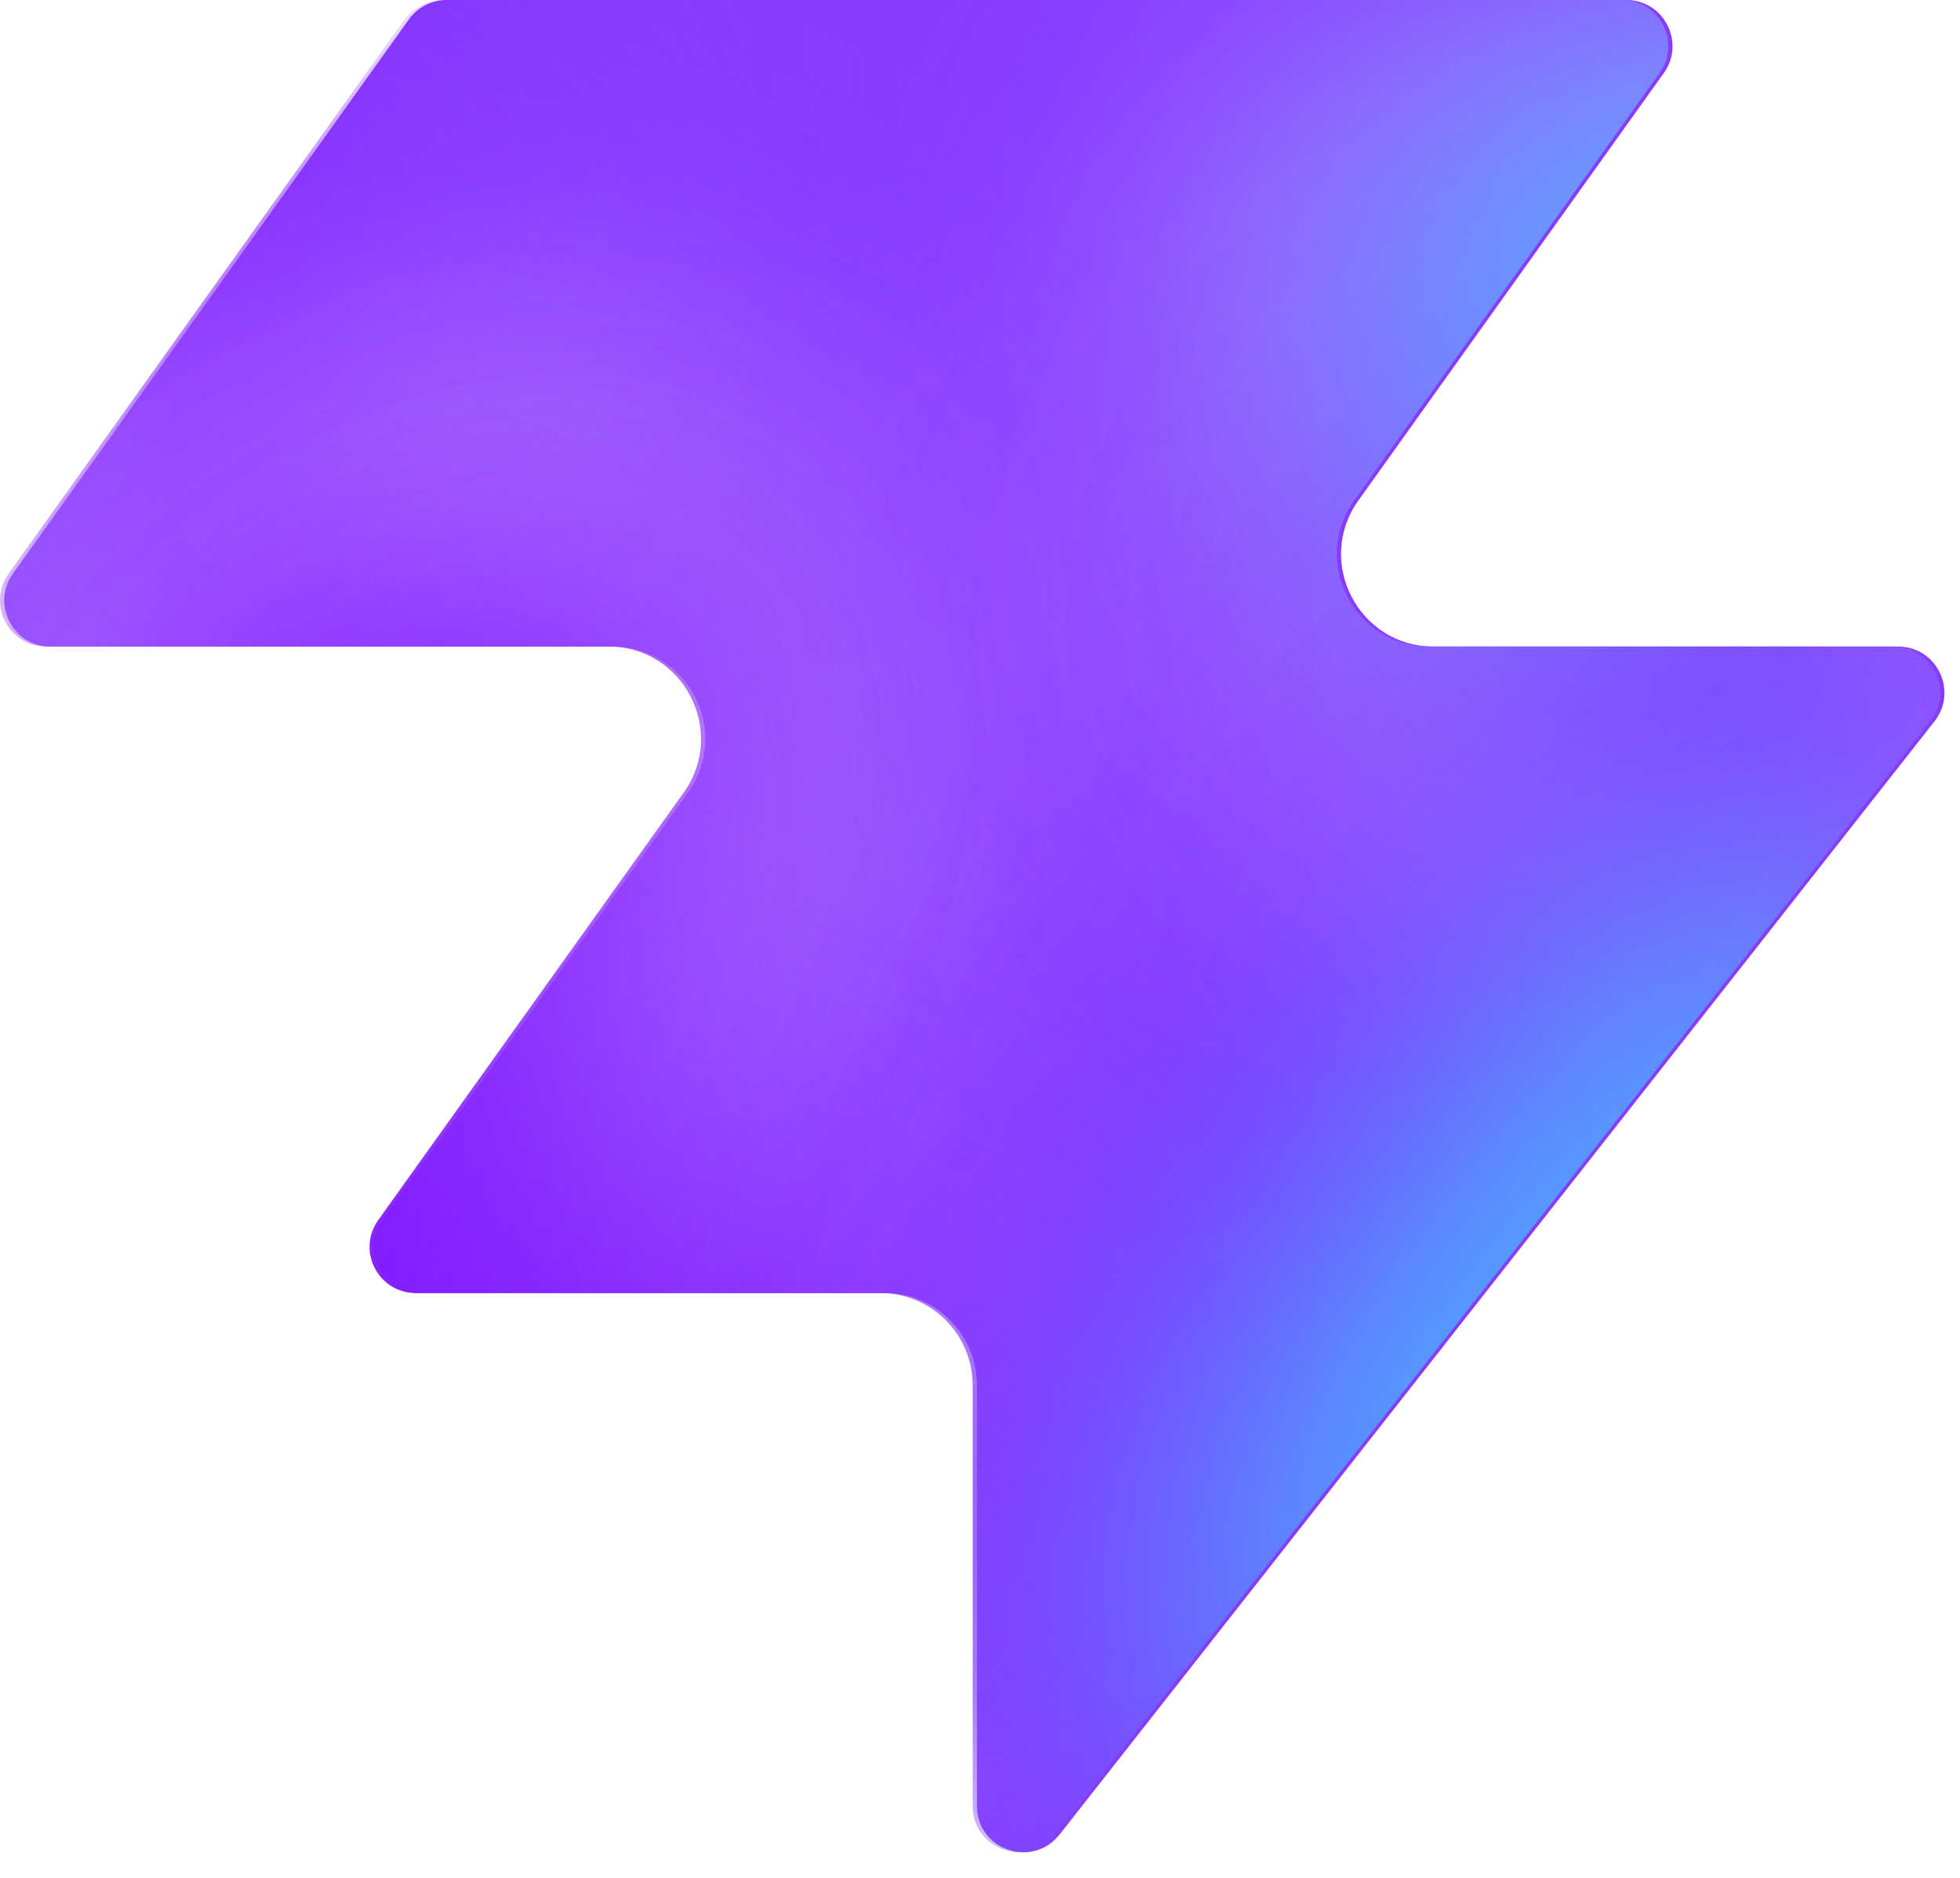
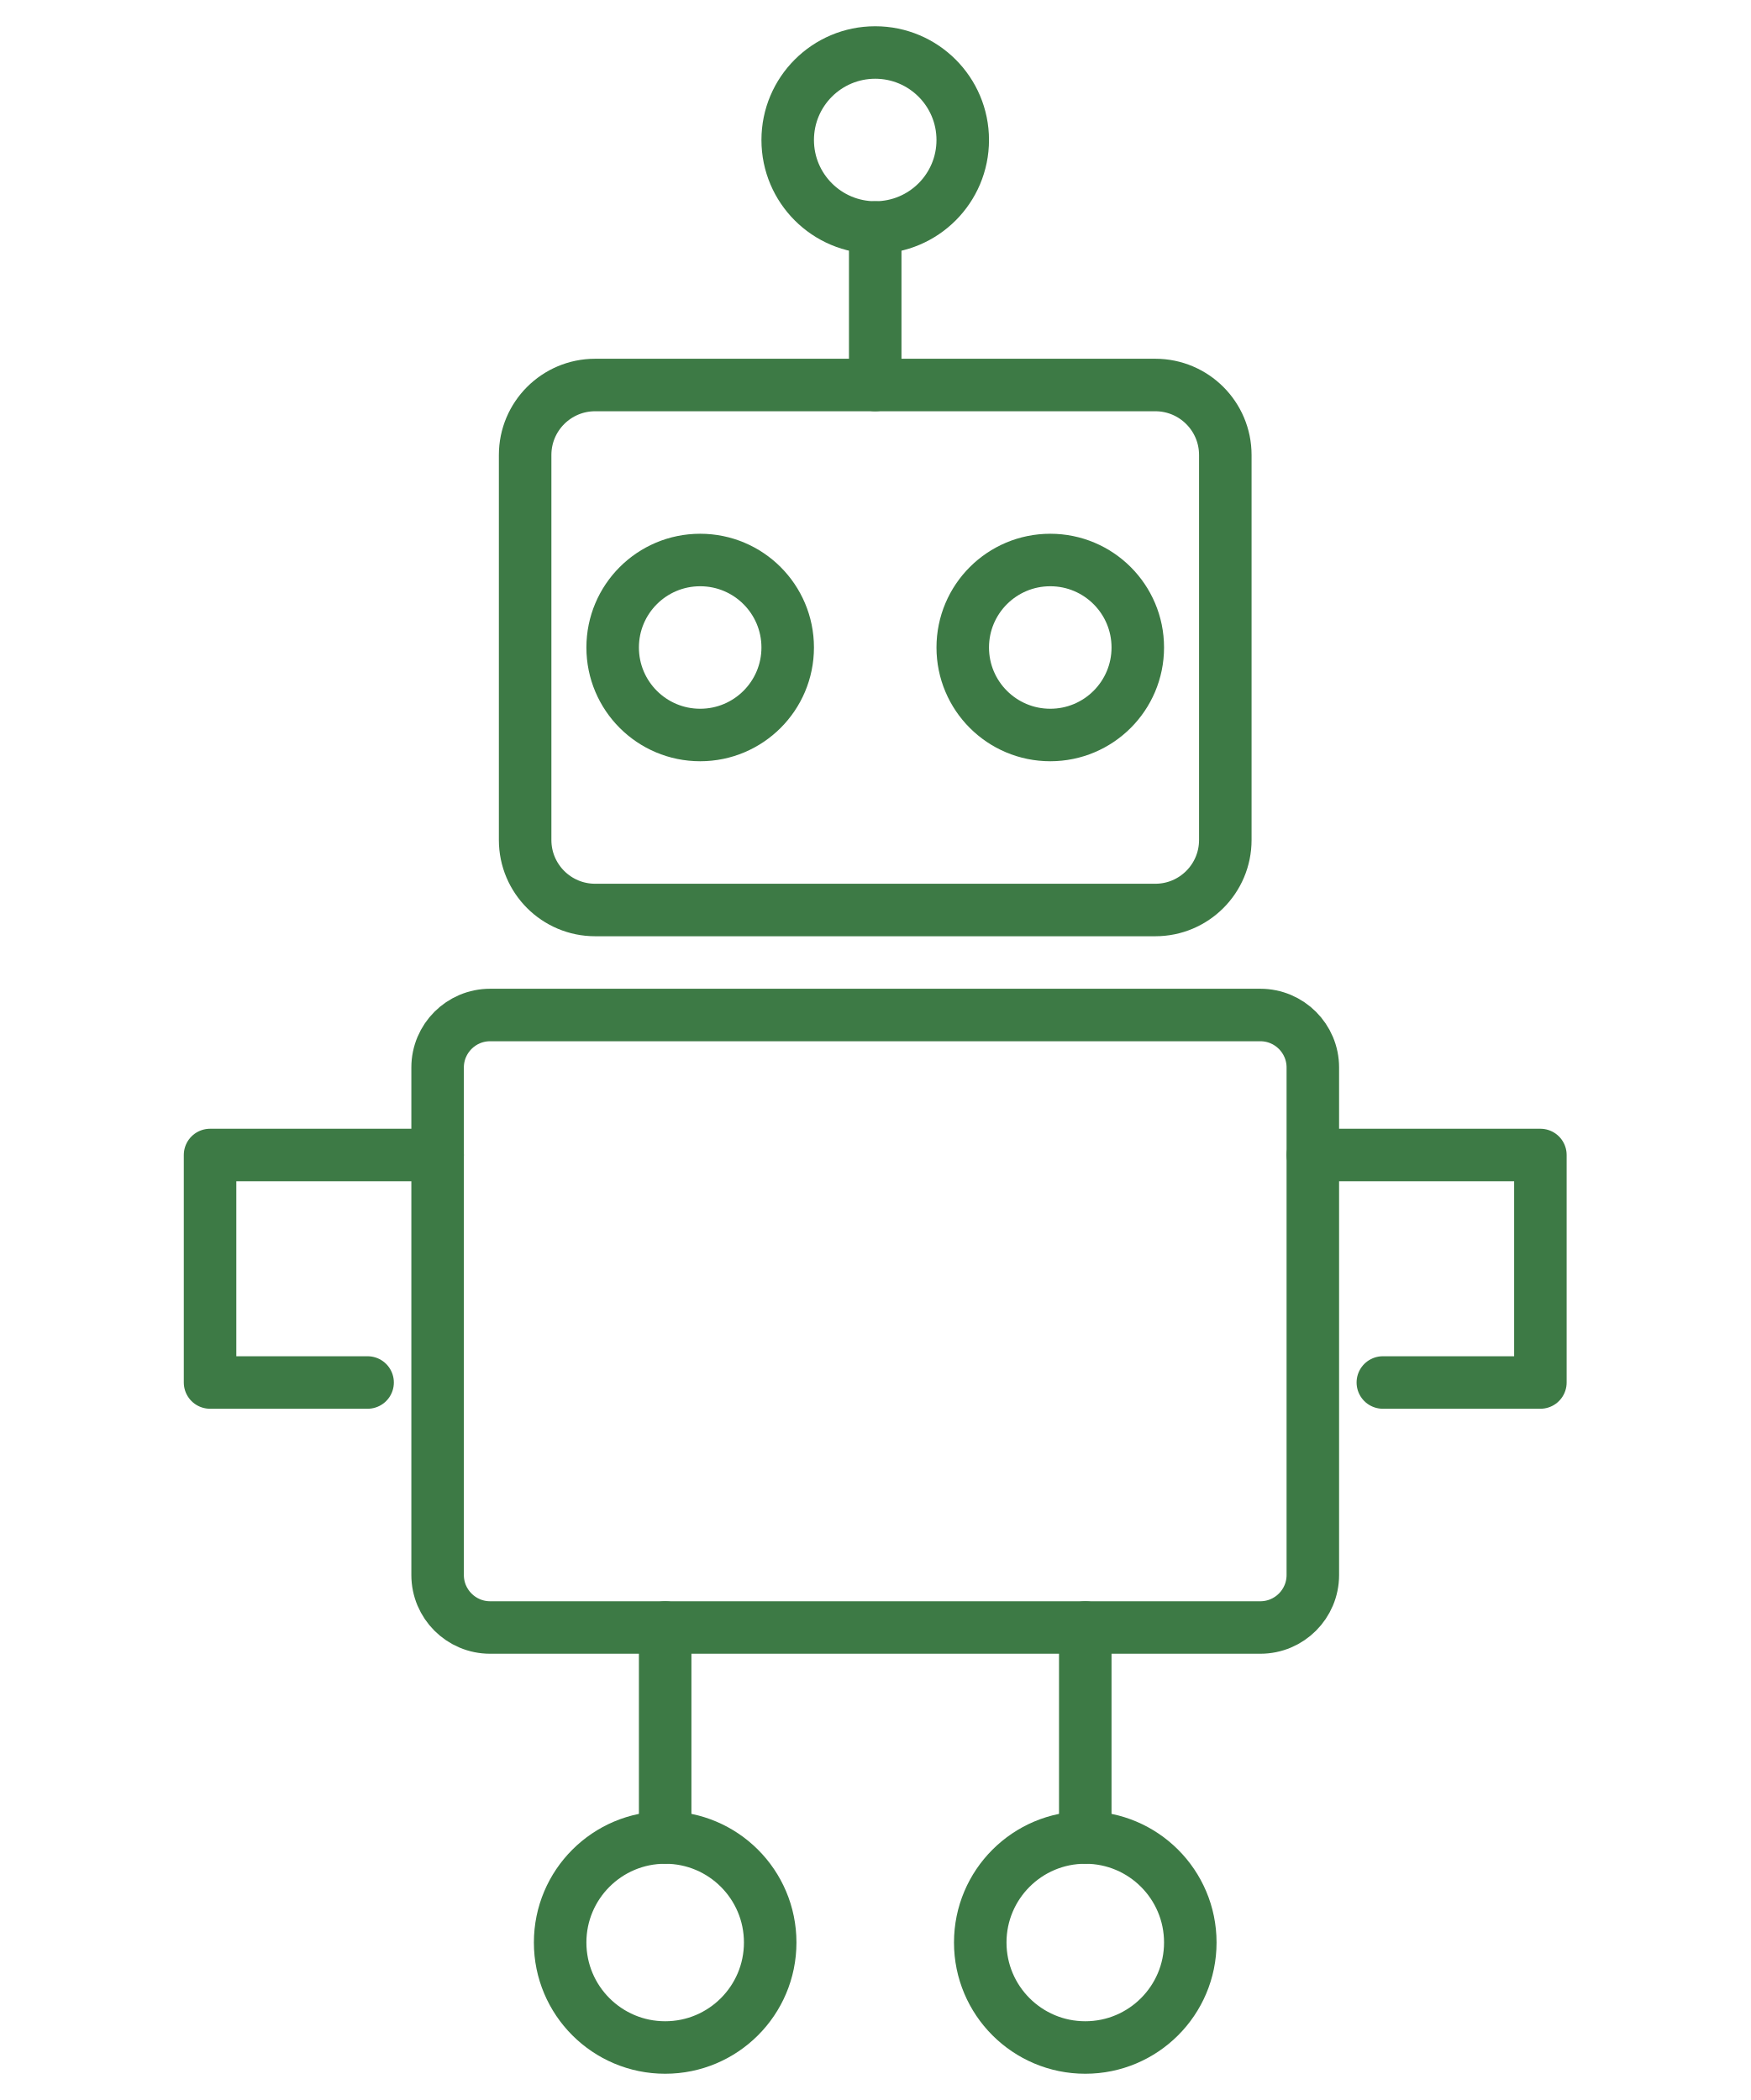
- <svg xmlns="http://www.w3.org/2000/svg" width="48" height="46" fill="none" viewBox="0 0 48 46">
-   <path fill="#863bff" d="M25.946 44.938c-.664.845-2.021.375-2.021-.698V33.937a2.26 2.26 0 0 0-2.262-2.262H10.287c-.92 0-1.456-1.04-.92-1.788l7.48-10.471c1.07-1.497 0-3.578-1.842-3.578H1.237c-.92 0-1.456-1.04-.92-1.788L10.013.474c.214-.297.556-.474.92-.474h28.894c.92 0 1.456 1.04.92 1.788l-7.48 10.471c-1.07 1.498 0 3.579 1.842 3.579h11.377c.943 0 1.473 1.088.89 1.83L25.947 44.94z" style="fill:#863bff;fill:color(display-p3 .525 .23 1);fill-opacity:1" />
-   <mask id="a" width="48" height="46" x="0" y="0" maskUnits="userSpaceOnUse" style="mask-type:alpha">
-     <path fill="#000" d="M25.842 44.938c-.664.844-2.021.375-2.021-.698V33.937a2.26 2.26 0 0 0-2.262-2.262H10.183c-.92 0-1.456-1.04-.92-1.788l7.48-10.471c1.07-1.498 0-3.579-1.842-3.579H1.133c-.92 0-1.456-1.04-.92-1.787L9.91.473c.214-.297.556-.474.92-.474h28.894c.92 0 1.456 1.04.92 1.788l-7.48 10.471c-1.07 1.498 0 3.578 1.842 3.578h11.377c.943 0 1.473 1.088.89 1.832L25.843 44.94z" style="fill:#000;fill-opacity:1" />
-   </mask>
-   <g mask="url(#a)">
-     <g filter="url(#b)">
-       <ellipse cx="5.508" cy="14.704" fill="#ede6ff" rx="5.508" ry="14.704" style="fill:#ede6ff;fill:color(display-p3 .927 .903 1);fill-opacity:1" transform="matrix(.00324 1 1 -.00324 -4.47 31.516)" />
-     </g>
-     <g filter="url(#c)">
-       <ellipse cx="10.399" cy="29.851" fill="#ede6ff" rx="10.399" ry="29.851" style="fill:#ede6ff;fill:color(display-p3 .927 .903 1);fill-opacity:1" transform="matrix(.00324 1 1 -.00324 -39.328 7.883)" />
-     </g>
-     <g filter="url(#d)">
-       <ellipse cx="5.508" cy="30.487" fill="#7e14ff" rx="5.508" ry="30.487" style="fill:#7e14ff;fill:color(display-p3 .492 .077 1);fill-opacity:1" transform="rotate(89.814 -25.913 -14.639)scale(1 -1)" />
-     </g>
-     <g filter="url(#e)">
-       <ellipse cx="5.508" cy="30.599" fill="#7e14ff" rx="5.508" ry="30.599" style="fill:#7e14ff;fill:color(display-p3 .492 .077 1);fill-opacity:1" transform="rotate(89.814 -32.644 -3.334)scale(1 -1)" />
-     </g>
-     <g filter="url(#f)">
-       <ellipse cx="5.508" cy="30.599" fill="#7e14ff" rx="5.508" ry="30.599" style="fill:#7e14ff;fill:color(display-p3 .492 .077 1);fill-opacity:1" transform="matrix(.00324 1 1 -.00324 -34.34 30.47)" />
-     </g>
-     <g filter="url(#g)">
-       <ellipse cx="14.072" cy="22.078" fill="#ede6ff" rx="14.072" ry="22.078" style="fill:#ede6ff;fill:color(display-p3 .927 .903 1);fill-opacity:1" transform="rotate(93.35 24.506 48.493)scale(-1 1)" />
-     </g>
-     <g filter="url(#h)">
-       <ellipse cx="3.47" cy="21.501" fill="#7e14ff" rx="3.47" ry="21.501" style="fill:#7e14ff;fill:color(display-p3 .492 .077 1);fill-opacity:1" transform="rotate(89.009 28.708 47.59)scale(-1 1)" />
-     </g>
-     <g filter="url(#i)">
-       <ellipse cx="3.47" cy="21.501" fill="#7e14ff" rx="3.47" ry="21.501" style="fill:#7e14ff;fill:color(display-p3 .492 .077 1);fill-opacity:1" transform="rotate(89.009 28.708 47.59)scale(-1 1)" />
-     </g>
-     <g filter="url(#j)">
-       <ellipse cx=".387" cy="8.972" fill="#7e14ff" rx="4.407" ry="29.108" style="fill:#7e14ff;fill:color(display-p3 .492 .077 1);fill-opacity:1" transform="rotate(39.51 .387 8.972)" />
-     </g>
-     <g filter="url(#k)">
-       <ellipse cx="47.523" cy="-6.092" fill="#7e14ff" rx="4.407" ry="29.108" style="fill:#7e14ff;fill:color(display-p3 .492 .077 1);fill-opacity:1" transform="rotate(37.892 47.523 -6.092)" />
-     </g>
-     <g filter="url(#l)">
-       <ellipse cx="41.412" cy="6.333" fill="#47bfff" rx="5.971" ry="9.665" style="fill:#47bfff;fill:color(display-p3 .28 .748 1);fill-opacity:1" transform="rotate(37.892 41.412 6.333)" />
-     </g>
-     <g filter="url(#m)">
-       <ellipse cx="-1.879" cy="38.332" fill="#7e14ff" rx="4.407" ry="29.108" style="fill:#7e14ff;fill:color(display-p3 .492 .077 1);fill-opacity:1" transform="rotate(37.892 -1.88 38.332)" />
-     </g>
-     <g filter="url(#n)">
-       <ellipse cx="-1.879" cy="38.332" fill="#7e14ff" rx="4.407" ry="29.108" style="fill:#7e14ff;fill:color(display-p3 .492 .077 1);fill-opacity:1" transform="rotate(37.892 -1.88 38.332)" />
-     </g>
-     <g filter="url(#o)">
-       <ellipse cx="35.651" cy="29.907" fill="#7e14ff" rx="4.407" ry="29.108" style="fill:#7e14ff;fill:color(display-p3 .492 .077 1);fill-opacity:1" transform="rotate(37.892 35.651 29.907)" />
-     </g>
-     <g filter="url(#p)">
-       <ellipse cx="38.418" cy="32.4" fill="#47bfff" rx="5.971" ry="15.297" style="fill:#47bfff;fill:color(display-p3 .28 .748 1);fill-opacity:1" transform="rotate(37.892 38.418 32.4)" />
-     </g>
-   </g>
-   <defs>
-     <filter id="b" width="60.045" height="41.654" x="-19.77" y="16.149" color-interpolation-filters="sRGB" filterUnits="userSpaceOnUse">
-       <feFlood flood-opacity="0" result="BackgroundImageFix" />
-       <feBlend in="SourceGraphic" in2="BackgroundImageFix" result="shape" />
-       <feGaussianBlur result="effect1_foregroundBlur_2002_17158" stdDeviation="7.659" />
-     </filter>
-     <filter id="c" width="90.34" height="51.437" x="-54.613" y="-7.533" color-interpolation-filters="sRGB" filterUnits="userSpaceOnUse">
-       <feFlood flood-opacity="0" result="BackgroundImageFix" />
-       <feBlend in="SourceGraphic" in2="BackgroundImageFix" result="shape" />
-       <feGaussianBlur result="effect1_foregroundBlur_2002_17158" stdDeviation="7.659" />
-     </filter>
-     <filter id="d" width="79.355" height="29.4" x="-49.64" y="2.03" color-interpolation-filters="sRGB" filterUnits="userSpaceOnUse">
-       <feFlood flood-opacity="0" result="BackgroundImageFix" />
-       <feBlend in="SourceGraphic" in2="BackgroundImageFix" result="shape" />
-       <feGaussianBlur result="effect1_foregroundBlur_2002_17158" stdDeviation="4.596" />
-     </filter>
-     <filter id="e" width="79.579" height="29.4" x="-45.045" y="20.029" color-interpolation-filters="sRGB" filterUnits="userSpaceOnUse">
-       <feFlood flood-opacity="0" result="BackgroundImageFix" />
-       <feBlend in="SourceGraphic" in2="BackgroundImageFix" result="shape" />
-       <feGaussianBlur result="effect1_foregroundBlur_2002_17158" stdDeviation="4.596" />
-     </filter>
-     <filter id="f" width="79.579" height="29.4" x="-43.513" y="21.178" color-interpolation-filters="sRGB" filterUnits="userSpaceOnUse">
-       <feFlood flood-opacity="0" result="BackgroundImageFix" />
-       <feBlend in="SourceGraphic" in2="BackgroundImageFix" result="shape" />
-       <feGaussianBlur result="effect1_foregroundBlur_2002_17158" stdDeviation="4.596" />
-     </filter>
-     <filter id="g" width="74.749" height="58.852" x="15.756" y="-17.901" color-interpolation-filters="sRGB" filterUnits="userSpaceOnUse">
-       <feFlood flood-opacity="0" result="BackgroundImageFix" />
-       <feBlend in="SourceGraphic" in2="BackgroundImageFix" result="shape" />
-       <feGaussianBlur result="effect1_foregroundBlur_2002_17158" stdDeviation="7.659" />
-     </filter>
-     <filter id="h" width="61.377" height="25.362" x="23.548" y="2.284" color-interpolation-filters="sRGB" filterUnits="userSpaceOnUse">
-       <feFlood flood-opacity="0" result="BackgroundImageFix" />
-       <feBlend in="SourceGraphic" in2="BackgroundImageFix" result="shape" />
-       <feGaussianBlur result="effect1_foregroundBlur_2002_17158" stdDeviation="4.596" />
-     </filter>
-     <filter id="i" width="61.377" height="25.362" x="23.548" y="2.284" color-interpolation-filters="sRGB" filterUnits="userSpaceOnUse">
-       <feFlood flood-opacity="0" result="BackgroundImageFix" />
-       <feBlend in="SourceGraphic" in2="BackgroundImageFix" result="shape" />
-       <feGaussianBlur result="effect1_foregroundBlur_2002_17158" stdDeviation="4.596" />
-     </filter>
-     <filter id="j" width="56.045" height="63.649" x="-27.636" y="-22.853" color-interpolation-filters="sRGB" filterUnits="userSpaceOnUse">
-       <feFlood flood-opacity="0" result="BackgroundImageFix" />
-       <feBlend in="SourceGraphic" in2="BackgroundImageFix" result="shape" />
-       <feGaussianBlur result="effect1_foregroundBlur_2002_17158" stdDeviation="4.596" />
-     </filter>
-     <filter id="k" width="54.814" height="64.646" x="20.116" y="-38.415" color-interpolation-filters="sRGB" filterUnits="userSpaceOnUse">
-       <feFlood flood-opacity="0" result="BackgroundImageFix" />
-       <feBlend in="SourceGraphic" in2="BackgroundImageFix" result="shape" />
-       <feGaussianBlur result="effect1_foregroundBlur_2002_17158" stdDeviation="4.596" />
-     </filter>
-     <filter id="l" width="33.541" height="35.313" x="24.641" y="-11.323" color-interpolation-filters="sRGB" filterUnits="userSpaceOnUse">
-       <feFlood flood-opacity="0" result="BackgroundImageFix" />
-       <feBlend in="SourceGraphic" in2="BackgroundImageFix" result="shape" />
-       <feGaussianBlur result="effect1_foregroundBlur_2002_17158" stdDeviation="4.596" />
-     </filter>
-     <filter id="m" width="54.814" height="64.646" x="-29.286" y="6.009" color-interpolation-filters="sRGB" filterUnits="userSpaceOnUse">
-       <feFlood flood-opacity="0" result="BackgroundImageFix" />
-       <feBlend in="SourceGraphic" in2="BackgroundImageFix" result="shape" />
-       <feGaussianBlur result="effect1_foregroundBlur_2002_17158" stdDeviation="4.596" />
-     </filter>
-     <filter id="n" width="54.814" height="64.646" x="-29.286" y="6.009" color-interpolation-filters="sRGB" filterUnits="userSpaceOnUse">
-       <feFlood flood-opacity="0" result="BackgroundImageFix" />
-       <feBlend in="SourceGraphic" in2="BackgroundImageFix" result="shape" />
-       <feGaussianBlur result="effect1_foregroundBlur_2002_17158" stdDeviation="4.596" />
-     </filter>
-     <filter id="o" width="54.814" height="64.646" x="8.244" y="-2.416" color-interpolation-filters="sRGB" filterUnits="userSpaceOnUse">
-       <feFlood flood-opacity="0" result="BackgroundImageFix" />
-       <feBlend in="SourceGraphic" in2="BackgroundImageFix" result="shape" />
-       <feGaussianBlur result="effect1_foregroundBlur_2002_17158" stdDeviation="4.596" />
-     </filter>
-     <filter id="p" width="39.409" height="43.623" x="18.713" y="10.588" color-interpolation-filters="sRGB" filterUnits="userSpaceOnUse">
-       <feFlood flood-opacity="0" result="BackgroundImageFix" />
-       <feBlend in="SourceGraphic" in2="BackgroundImageFix" result="shape" />
-       <feGaussianBlur result="effect1_foregroundBlur_2002_17158" stdDeviation="4.596" />
-     </filter>
-   </defs>
+ <svg xmlns="http://www.w3.org/2000/svg" width="100" height="120" viewBox="0 0 100 120" fill="none">
+   <circle cx="50" cy="8" r="5" stroke="#3D7A45" stroke-width="3" />
+   <line x1="50" y1="13" x2="50" y2="22" stroke="#3D7A45" stroke-width="3" stroke-linecap="round" />
+   <rect x="30" y="22" width="40" height="30" rx="4" stroke="#3D7A45" stroke-width="3" />
+   <circle cx="40" cy="37" r="5" stroke="#3D7A45" stroke-width="3" />
+   <circle cx="60" cy="37" r="5" stroke="#3D7A45" stroke-width="3" />
+   <rect x="25" y="58" width="50" height="35" rx="3" stroke="#3D7A45" stroke-width="3" />
+   <path d="M25 66 H12 V79 H21" stroke="#3D7A45" stroke-width="3" stroke-linecap="round" stroke-linejoin="round" />
+   <path d="M75 66 H88 V79 H79" stroke="#3D7A45" stroke-width="3" stroke-linecap="round" stroke-linejoin="round" />
+   <line x1="38" y1="93" x2="38" y2="105" stroke="#3D7A45" stroke-width="3" stroke-linecap="round" />
+   <line x1="62" y1="93" x2="62" y2="105" stroke="#3D7A45" stroke-width="3" stroke-linecap="round" />
+   <circle cx="38" cy="111" r="6" stroke="#3D7A45" stroke-width="3" />
+   <circle cx="62" cy="111" r="6" stroke="#3D7A45" stroke-width="3" />
</svg>
